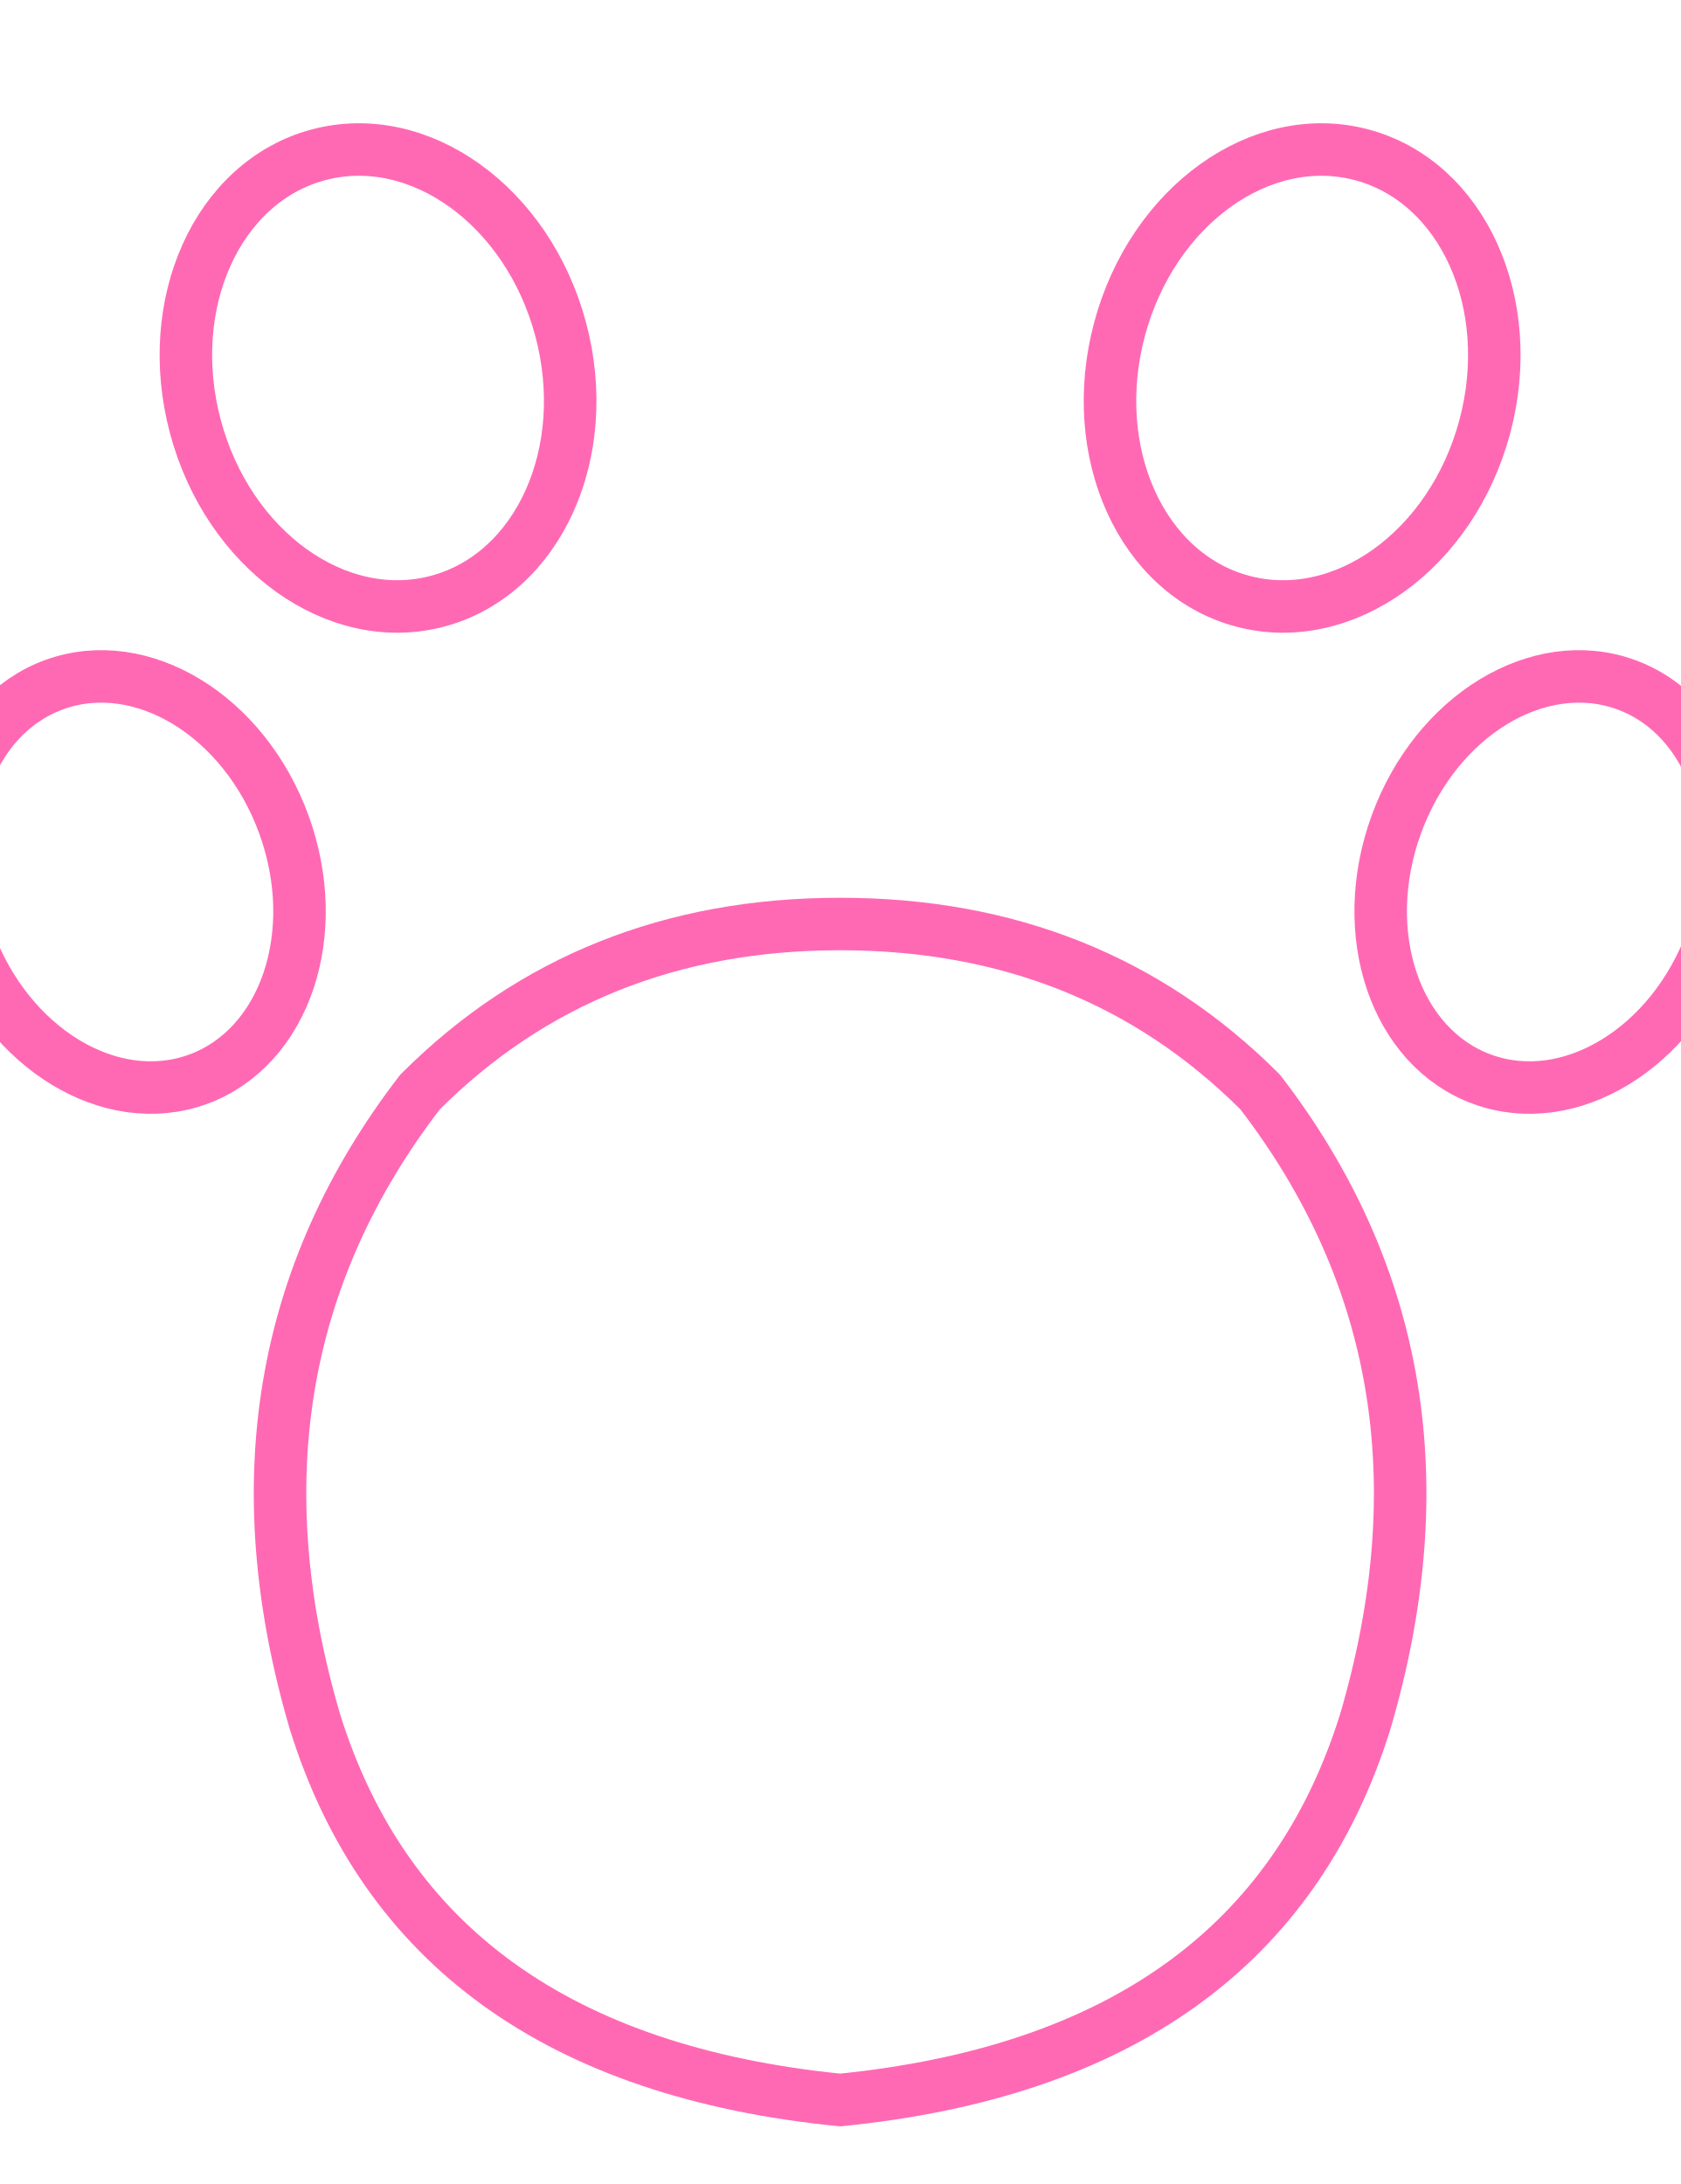
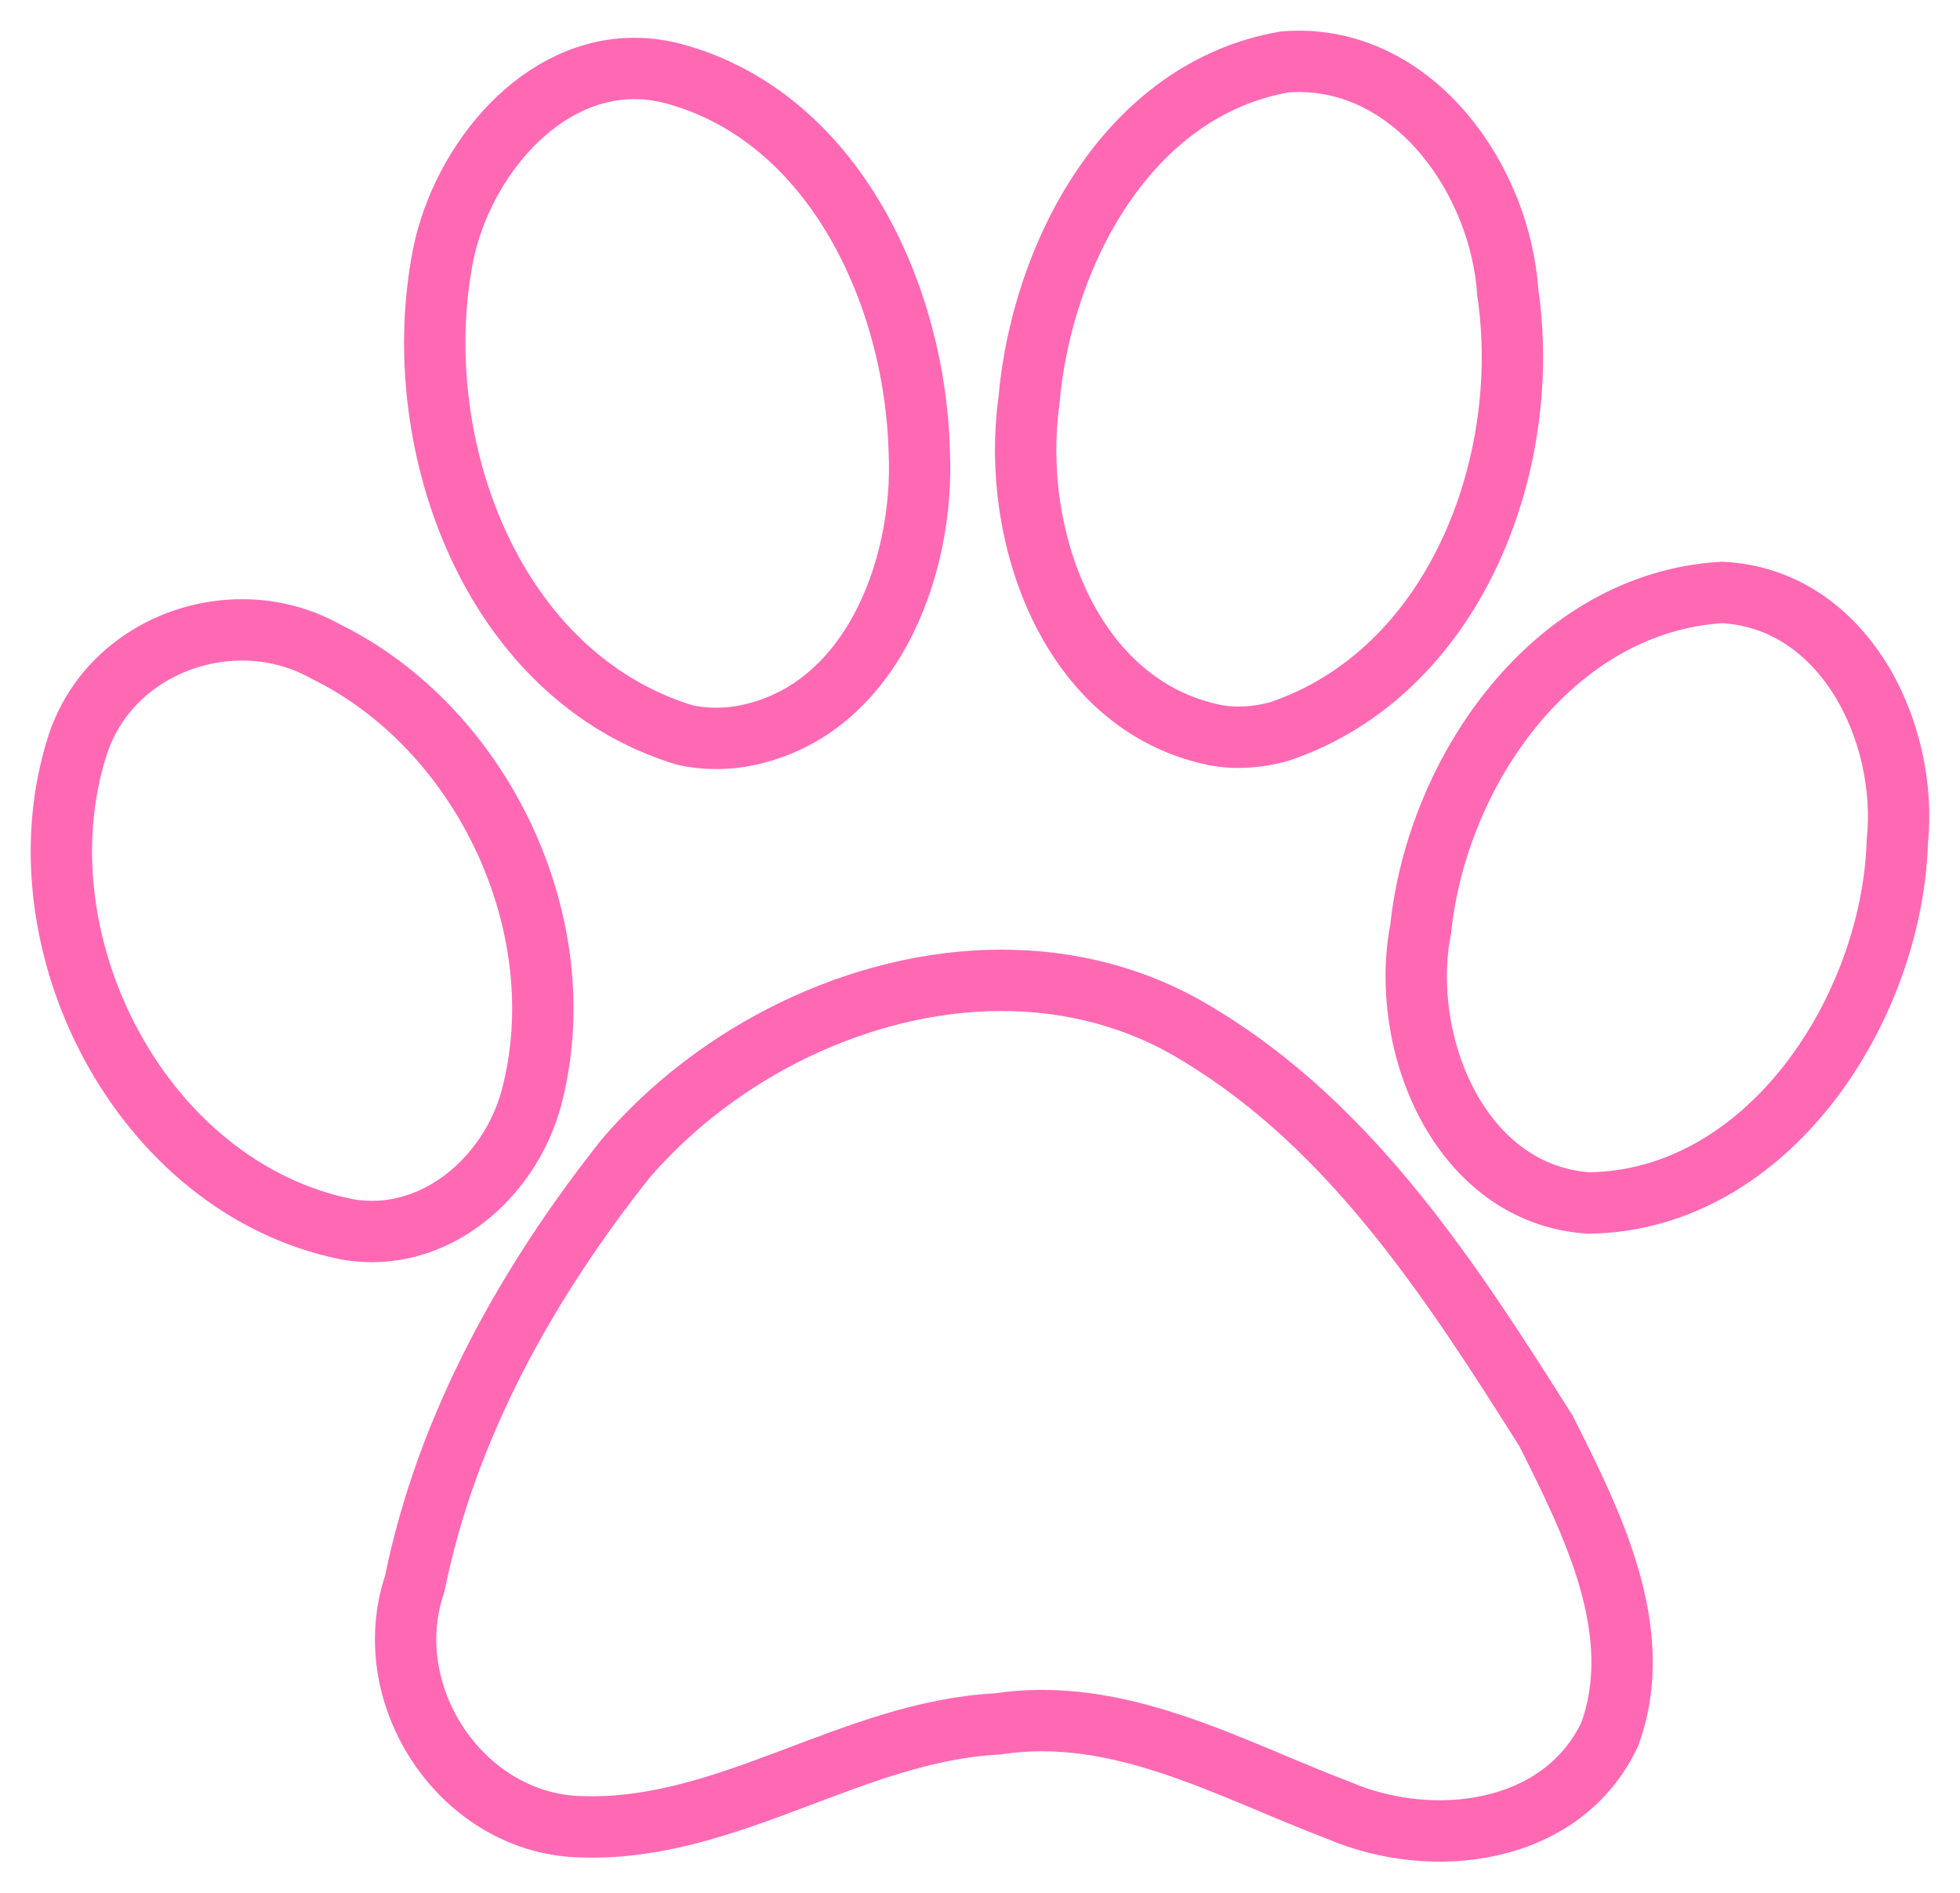
- <svg xmlns="http://www.w3.org/2000/svg" viewBox="0 0 80 104" width="80" height="104">
-   <g fill="none" stroke="#FF69B4" stroke-width="2.5">
-     <ellipse cx="18" cy="18" rx="9" ry="11" transform="rotate(-15,18,18)" />
-     <ellipse cx="62" cy="18" rx="9" ry="11" transform="rotate(15,62,18)" />
-     <ellipse cx="6" cy="42" rx="8" ry="10" transform="rotate(-20,6,42)" />
-     <ellipse cx="74" cy="42" rx="8" ry="10" transform="rotate(20,74,42)" />
-     <path d="M20,52 Q10,65 15,82 Q20,98 40,100 Q60,98 65,82 Q70,65 60,52 Q52,44 40,44 Q28,44 20,52 Z" />
-   </g>
+ <svg xmlns="http://www.w3.org/2000/svg" viewBox="-14 -14 447.14 431.6">
+   <path fill="none" stroke="#FF69B4" stroke-width="14" d="m281.78 0c-0.88 0.011-1.79 0.055-2.69 0.125-35.82 6.184-55.52 44.064-58.37 77.469-4.17 30.316 9.19 69.266 42.47 76.066 4.83 0.92 9.84 0.5 14.56-0.78 40.08-13.44 58.01-60.908 52.22-100.22-1.69-25.396-20.83-53.009-48.19-52.66zm-151.87 1.625c-22.28 0.547-39.63 23.138-43.16 44.375-7.441 42.074 11.698 94.35 55.53 107.66 4.11 0.89 8.35 0.98 12.5 0.34 29.63-4.94 42.18-38.15 40.94-64.969-0.89-35.372-19.27-76.273-56-86.218-3.36-0.891-6.63-1.266-9.81-1.188zm248.93 119.5c-38.53 2.31-64.95 40.76-68.72 76.66-5.09 25.89 8.71 60.53 38.26 62.6 41.19-0.51 69.3-44.53 70.46-82.41 2.61-25.05-12.15-55.46-40-56.85zm-337.28 8.54c-16.394-0.14-32.517 9.68-37.874 26.34-14.293 44.58 14.408 101.04 61.624 110.41 19.706 3.37 37.018-11.76 41.908-29.97 10.35-38.95-10.915-84.17-46.908-101.85-5.863-3.29-12.334-4.88-18.75-4.93zm172.75 79.93c-32.14 0.07-64.78 16.38-85.59 40.66-22.48 28.3-40.892 61.23-48.095 96.94-8.751 25.7 11.083 55.29 38.565 55.47 33.06 0.91 61.47-21.79 94.34-23.47 27.89-4.25 52.86 10.25 77.94 19.75 21.35 9.13 50.85 5.63 61.75-17.35 8.57-23.41-4.05-48.39-14.5-69.18-21.32-33.76-44.17-69.24-79.13-90.32-14.01-8.68-29.58-12.53-45.28-12.5z" />
</svg>
